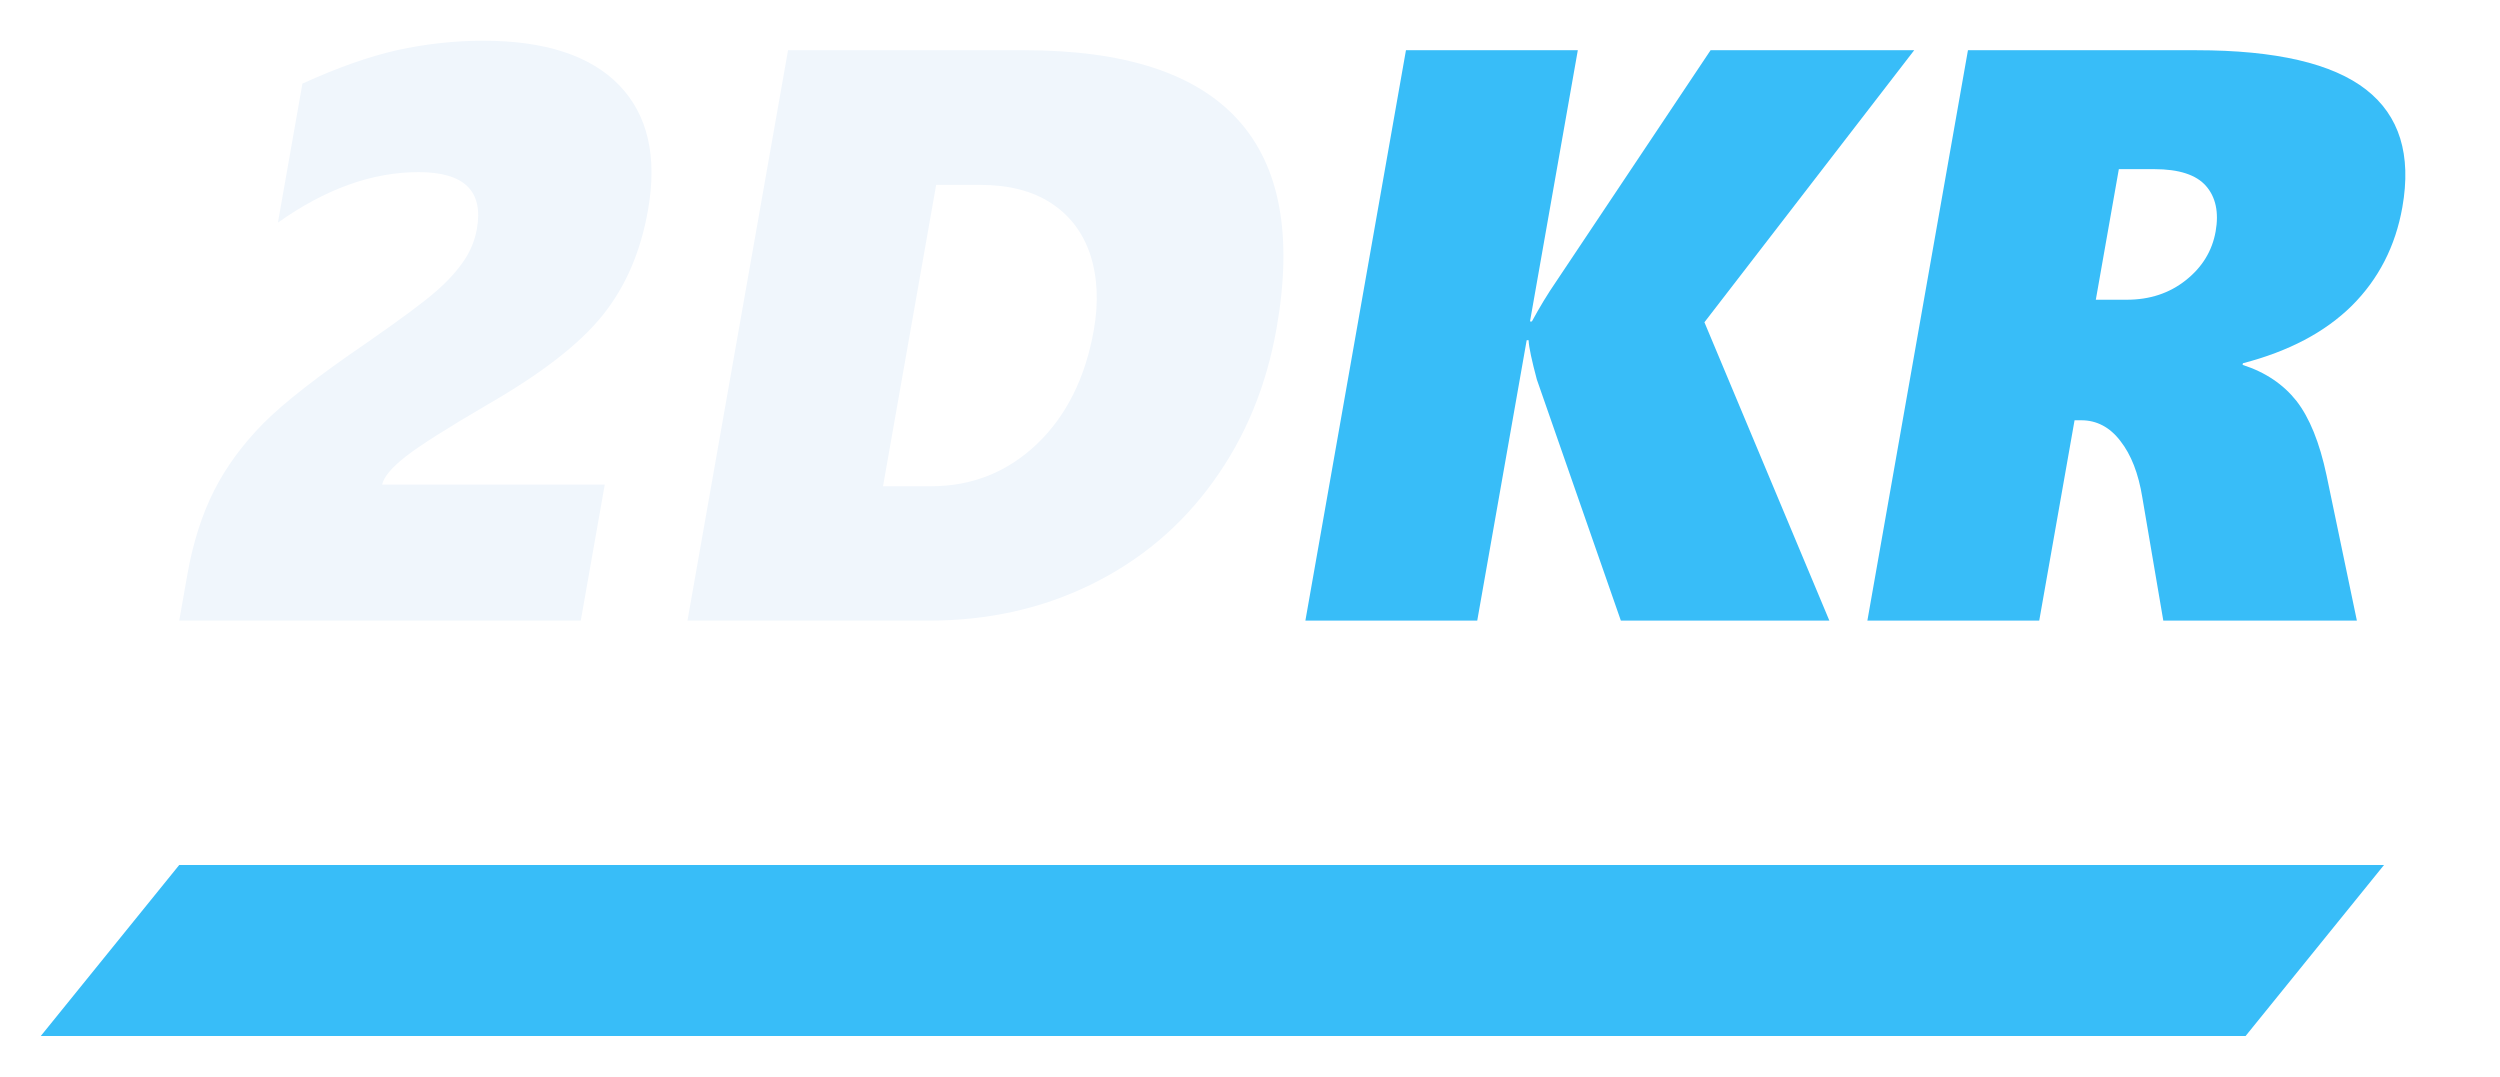
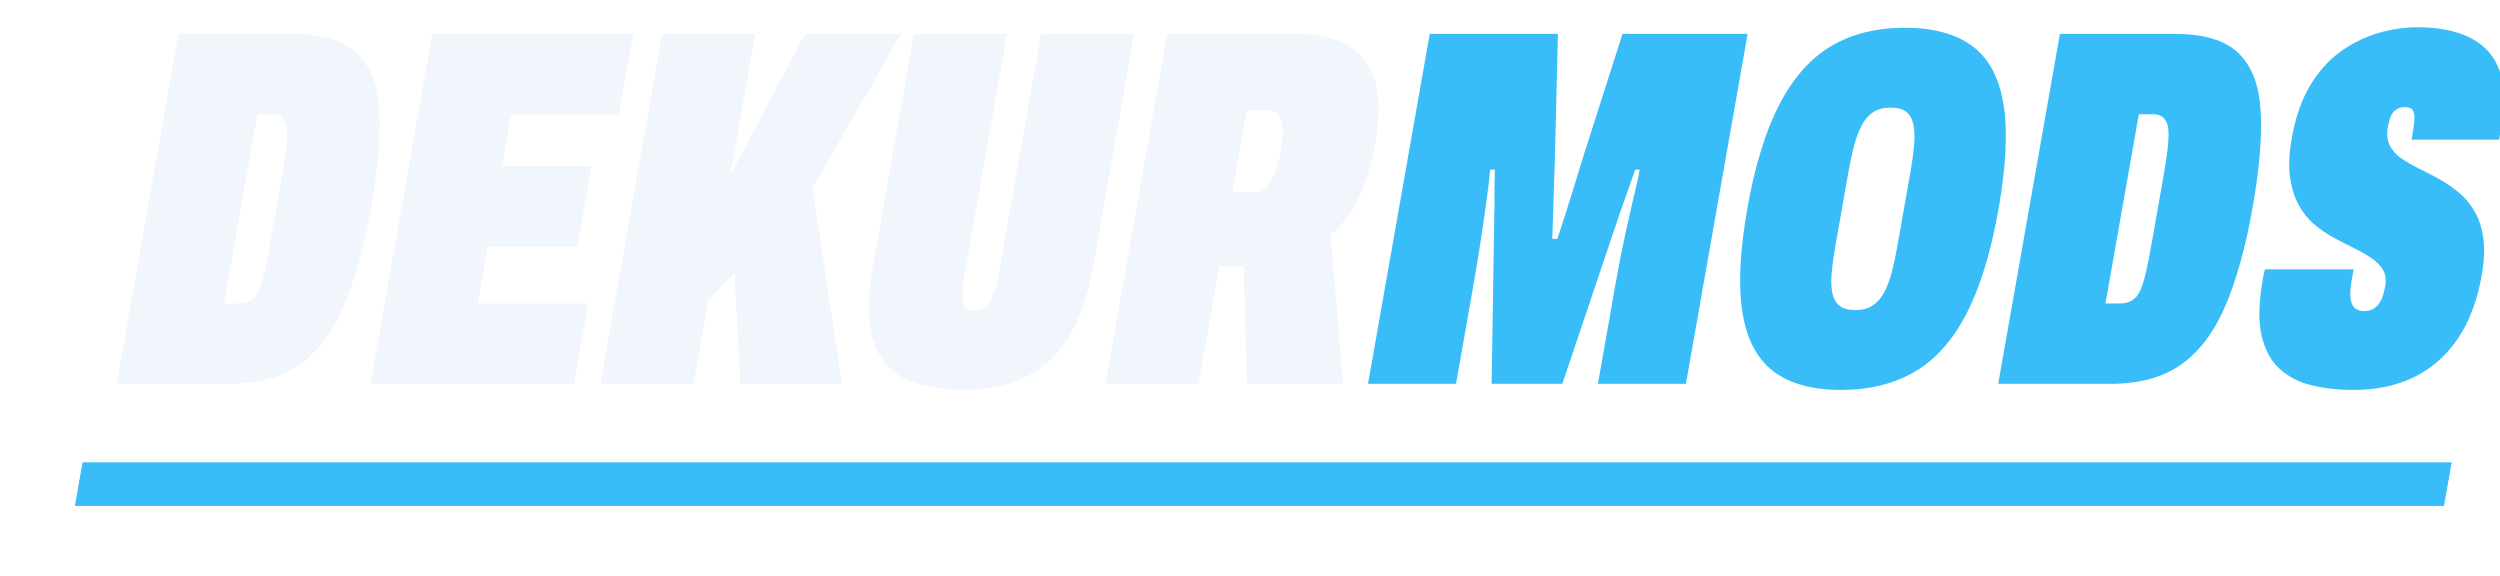
- <svg xmlns="http://www.w3.org/2000/svg" viewBox="11.39 7.14 92.08 39.66" width="368.31" height="158.63" role="img" aria-label="2DKR">
-   <g transform="translate(0 30) skewX(-10) translate(0 -30)">
-     <path d="M25.42 8.64C27.7 8.64 29.47 9.19 30.72 10.28C31.97 11.38 32.59 12.91 32.59 14.88C32.59 16.4 32.27 17.68 31.61 18.74C30.96 19.79 29.74 20.89 27.96 22.03C26.61 22.91 25.71 23.55 25.26 23.96C24.82 24.36 24.59 24.71 24.58 24.99L32.78 24.99L32.78 30L17.99 30L17.99 28.32C17.99 27.12 18.14 26.09 18.43 25.21C18.72 24.33 19.18 23.51 19.81 22.73C20.44 21.96 21.54 20.97 23.1 19.76C24.21 18.88 24.95 18.25 25.32 17.86C25.69 17.48 25.96 17.1 26.14 16.74C26.32 16.38 26.41 15.99 26.41 15.57C26.41 14.17 25.57 13.48 23.89 13.48C22.18 13.48 20.57 14.1 19.04 15.34L19.04 10.22C20.21 9.64 21.29 9.23 22.3 8.99C23.31 8.76 24.35 8.64 25.42 8.64Z" fill="#f0f6fc" />
+ <svg xmlns="http://www.w3.org/2000/svg" viewBox="-4 -4 286.6 66.0" role="img" aria-label="DekurMods">
+   <g transform="translate(7.05 40) skewX(-10) translate(0 0)">
+     <g transform="translate(0 0)">
+       <path d="M2.332 0.0V-40.117H15.51Q20.408 -40.117 23.09 -37.988Q25.773 -35.86 26.851 -31.487Q27.93 -27.114 27.93 -20.233Q27.93 -13.411 26.793 -8.921Q25.656 -4.431 22.915 -2.216Q20.175 0.0 15.277 0.0ZM13.003 -9.213H14.636Q15.51 -9.213 16.035 -9.592Q16.56 -9.971 16.764 -10.816Q16.968 -11.662 17.026 -12.974Q17.085 -14.286 17.085 -16.093V-23.149Q17.085 -25.015 17.026 -26.443Q16.968 -27.872 16.764 -28.863Q16.56 -29.854 16.035 -30.379Q15.51 -30.904 14.636 -30.904H13.003Z M31.429 0.0V-40.117H54.461V-30.904H42.099V-24.956H52.362V-15.743H42.099V-9.213H54.752V0.0Z M57.784 0.0V-40.117H68.455V-23.965L74.169 -40.117H85.19L78.134 -22.449L85.481 0.0H73.819L70.904 -12.77L68.455 -9.563V0.0Z M99.3 0.7Q95.394 0.7 92.536 -0.612Q89.679 -1.924 88.163 -5.015Q86.647 -8.105 86.647 -13.411V-40.117H97.318V-12.828Q97.318 -10.787 97.609 -9.592Q97.901 -8.397 99.184 -8.397Q100.525 -8.397 100.875 -9.592Q101.224 -10.787 101.224 -12.828V-40.117H111.895V-13.411Q111.895 -8.105 110.379 -5.015Q108.863 -1.924 106.064 -0.612Q103.265 0.7 99.3 0.7Z M115.685 0.0V-40.117H130.204Q134.694 -40.117 137.201 -38.484Q139.708 -36.851 140.729 -34.052Q141.749 -31.254 141.749 -27.813Q141.749 -24.665 141.108 -21.895Q140.466 -19.125 138.484 -17.085L142.915 0.0H131.895L129.155 -13.469H126.356V0.0ZM126.356 -21.924H128.805Q130.204 -21.924 130.641 -23.411Q131.079 -24.898 131.079 -26.764Q131.079 -28.047 130.875 -29.067Q130.671 -30.087 130.204 -30.729Q129.738 -31.37 128.805 -31.37H126.356Z" fill="#f0f6fc" />
+       <path d="M145.781 0.0V-40.117H160.475L162.633 -25.948Q162.808 -24.781 163.041 -23.09Q163.274 -21.399 163.536 -19.679Q163.799 -17.959 163.974 -16.618H164.557Q164.732 -17.726 164.965 -19.359Q165.198 -20.991 165.431 -22.711Q165.665 -24.431 165.84 -25.889L167.88 -40.117H182.224V0.0H172.137V-11.545Q172.137 -14.694 172.254 -17.318Q172.37 -19.942 172.487 -21.837Q172.603 -23.732 172.603 -24.548H172.079Q171.962 -23.848 171.787 -22.886Q171.612 -21.924 171.466 -21.05Q171.321 -20.175 171.204 -19.592L168.055 0.0H159.95L156.802 -19.592Q156.743 -20.175 156.569 -21.05Q156.394 -21.924 156.248 -22.886Q156.102 -23.848 155.985 -24.548H155.461Q155.577 -23.09 155.665 -20.904Q155.752 -18.717 155.81 -16.268Q155.869 -13.819 155.869 -11.545V0.0Z M200.125 0.7Q195.227 0.7 192.05 -1.399Q188.872 -3.499 187.297 -8.076Q185.723 -12.653 185.723 -20.058Q185.723 -27.464 187.297 -32.041Q188.872 -36.618 192.05 -38.717Q195.227 -40.816 200.125 -40.816Q205.023 -40.816 208.23 -38.717Q211.437 -36.618 212.983 -32.041Q214.528 -27.464 214.528 -20.058Q214.528 -12.653 212.983 -8.076Q211.437 -3.499 208.23 -1.399Q205.023 0.7 200.125 0.7ZM200.125 -8.455Q201.35 -8.455 202.05 -8.98Q202.749 -9.504 203.099 -10.466Q203.449 -11.429 203.566 -12.799Q203.682 -14.169 203.682 -15.86V-24.257Q203.682 -25.948 203.566 -27.289Q203.449 -28.63 203.099 -29.621Q202.749 -30.612 202.05 -31.137Q201.35 -31.662 200.125 -31.662Q198.901 -31.662 198.201 -31.137Q197.501 -30.612 197.152 -29.621Q196.802 -28.63 196.685 -27.289Q196.569 -25.948 196.569 -24.257V-15.86Q196.569 -14.169 196.685 -12.799Q196.802 -11.429 197.152 -10.466Q197.501 -9.504 198.201 -8.98Q198.901 -8.455 200.125 -8.455Z M218.026 0.0V-40.117H231.204Q236.102 -40.117 238.784 -37.988Q241.466 -35.86 242.545 -31.487Q243.624 -27.114 243.624 -20.233Q243.624 -13.411 242.487 -8.921Q241.35 -4.431 238.609 -2.216Q235.869 0.0 230.971 0.0ZM228.697 -9.213H230.329Q231.204 -9.213 231.729 -9.592Q232.254 -9.971 232.458 -10.816Q232.662 -11.662 232.72 -12.974Q232.778 -14.286 232.778 -16.093V-23.149Q232.778 -25.015 232.72 -26.443Q232.662 -27.872 232.458 -28.863Q232.254 -29.854 231.729 -30.379Q231.204 -30.904 230.329 -30.904H228.697Z M258.901 0.7Q256.277 0.7 254.003 0.175Q251.729 -0.35 249.98 -1.72Q248.23 -3.09 247.239 -5.539Q246.248 -7.988 246.248 -11.895Q246.248 -12.012 246.248 -12.449Q246.248 -12.886 246.306 -13.12H256.452Q256.452 -12.828 256.452 -12.507Q256.452 -12.187 256.452 -11.895Q256.452 -10.379 256.743 -9.621Q257.035 -8.863 257.501 -8.601Q257.968 -8.338 258.551 -8.338Q258.959 -8.338 259.251 -8.455Q259.542 -8.571 259.776 -8.805Q260.009 -9.038 260.155 -9.388Q260.3 -9.738 260.359 -10.204Q260.417 -10.671 260.417 -11.195Q260.417 -12.303 259.834 -13.061Q259.251 -13.819 258.289 -14.402Q257.327 -14.985 256.102 -15.539Q254.878 -16.093 253.566 -16.735Q252.254 -17.376 251.029 -18.28Q249.805 -19.184 248.843 -20.525Q247.88 -21.866 247.297 -23.732Q246.714 -25.598 246.714 -28.163Q246.714 -31.662 247.706 -34.082Q248.697 -36.501 250.446 -37.988Q252.195 -39.475 254.382 -40.175Q256.569 -40.875 258.959 -40.875Q261.35 -40.875 263.449 -40.292Q265.548 -39.708 267.122 -38.426Q268.697 -37.143 269.601 -34.985Q270.504 -32.828 270.504 -29.679V-27.988H260.475V-28.688Q260.475 -29.679 260.388 -30.35Q260.3 -31.02 260.009 -31.37Q259.717 -31.72 259.017 -31.72Q258.434 -31.72 258.085 -31.429Q257.735 -31.137 257.618 -30.641Q257.501 -30.146 257.501 -29.446Q257.501 -28.222 258.085 -27.347Q258.668 -26.472 259.659 -25.86Q260.65 -25.248 261.875 -24.694Q263.099 -24.14 264.382 -23.499Q265.665 -22.857 266.889 -21.983Q268.114 -21.108 269.105 -19.825Q270.096 -18.542 270.679 -16.735Q271.262 -14.927 271.262 -12.42Q271.262 -8.047 269.776 -5.131Q268.289 -2.216 265.548 -0.758Q262.808 0.7 258.901 0.7Z" fill="#38bdf8" />
+     </g>
  </g>
-   <g transform="translate(0 30) skewX(-10) translate(0 -30)">
-     <path d="M43.04 13.95L43.04 25.05L44.81 25.05C46.32 25.05 47.53 24.53 48.44 23.49C49.34 22.45 49.79 21.05 49.79 19.29C49.79 18.27 49.58 17.34 49.17 16.52C48.75 15.7 48.16 15.07 47.39 14.62C46.62 14.17 45.71 13.95 44.66 13.95L43.04 13.95ZM36.71 8.99L45.41 8.99C52.81 8.99 56.51 12.41 56.51 19.23C56.51 21.36 56.07 23.24 55.17 24.88C54.28 26.52 53 27.78 51.34 28.67C49.68 29.56 47.77 30 45.6 30L36.71 30L36.71 8.99Z" fill="#f0f6fc" />
+   <g transform="translate(7.05 40) skewX(-10)">
+     <rect x="0" y="9" width="271.6" height="5" fill="#38bdf8" />
  </g>
-   <g transform="translate(0 30) skewX(-10) translate(0 -30)">
-     <path d="M59.47 8.99L65.8 8.99L65.8 18.98L65.87 18.98C66.06 18.46 66.27 17.97 66.5 17.52L70.69 8.99L78.19 8.99L72.23 19.01L78.77 30L71.09 30L66.43 21.12C66.12 20.42 65.93 19.94 65.87 19.67L65.8 19.67L65.8 30L59.47 30L59.47 8.99Z" fill="#38bdf8" />
-   </g>
-   <g transform="translate(0 30) skewX(-10) translate(0 -30)">
-     <path d="M86.5 13.37L86.5 18.18L87.64 18.18C88.49 18.18 89.17 17.94 89.69 17.46C90.21 16.98 90.47 16.38 90.47 15.66C90.47 14.96 90.25 14.4 89.82 13.99C89.39 13.58 88.72 13.37 87.8 13.37L86.5 13.37ZM80.17 8.99L88.58 8.99C91.52 8.99 93.69 9.48 95.09 10.44C96.49 11.4 97.19 12.84 97.19 14.77C97.19 16.21 96.78 17.42 95.97 18.4C95.15 19.38 93.94 20.08 92.33 20.52L92.33 20.58C93.22 20.85 93.96 21.3 94.55 21.91C95.14 22.53 95.67 23.44 96.14 24.65L98.2 30L91.07 30L89.5 25.47C89.2 24.58 88.81 23.89 88.32 23.38C87.84 22.87 87.31 22.62 86.75 22.62L86.5 22.62L86.5 30L80.17 30L80.17 8.99Z" fill="#38bdf8" />
-   </g>
-   <polygon points="17.99,39 99.2,39 94.1,45.3 12.89,45.3" fill="#38bdf8" />
</svg>
